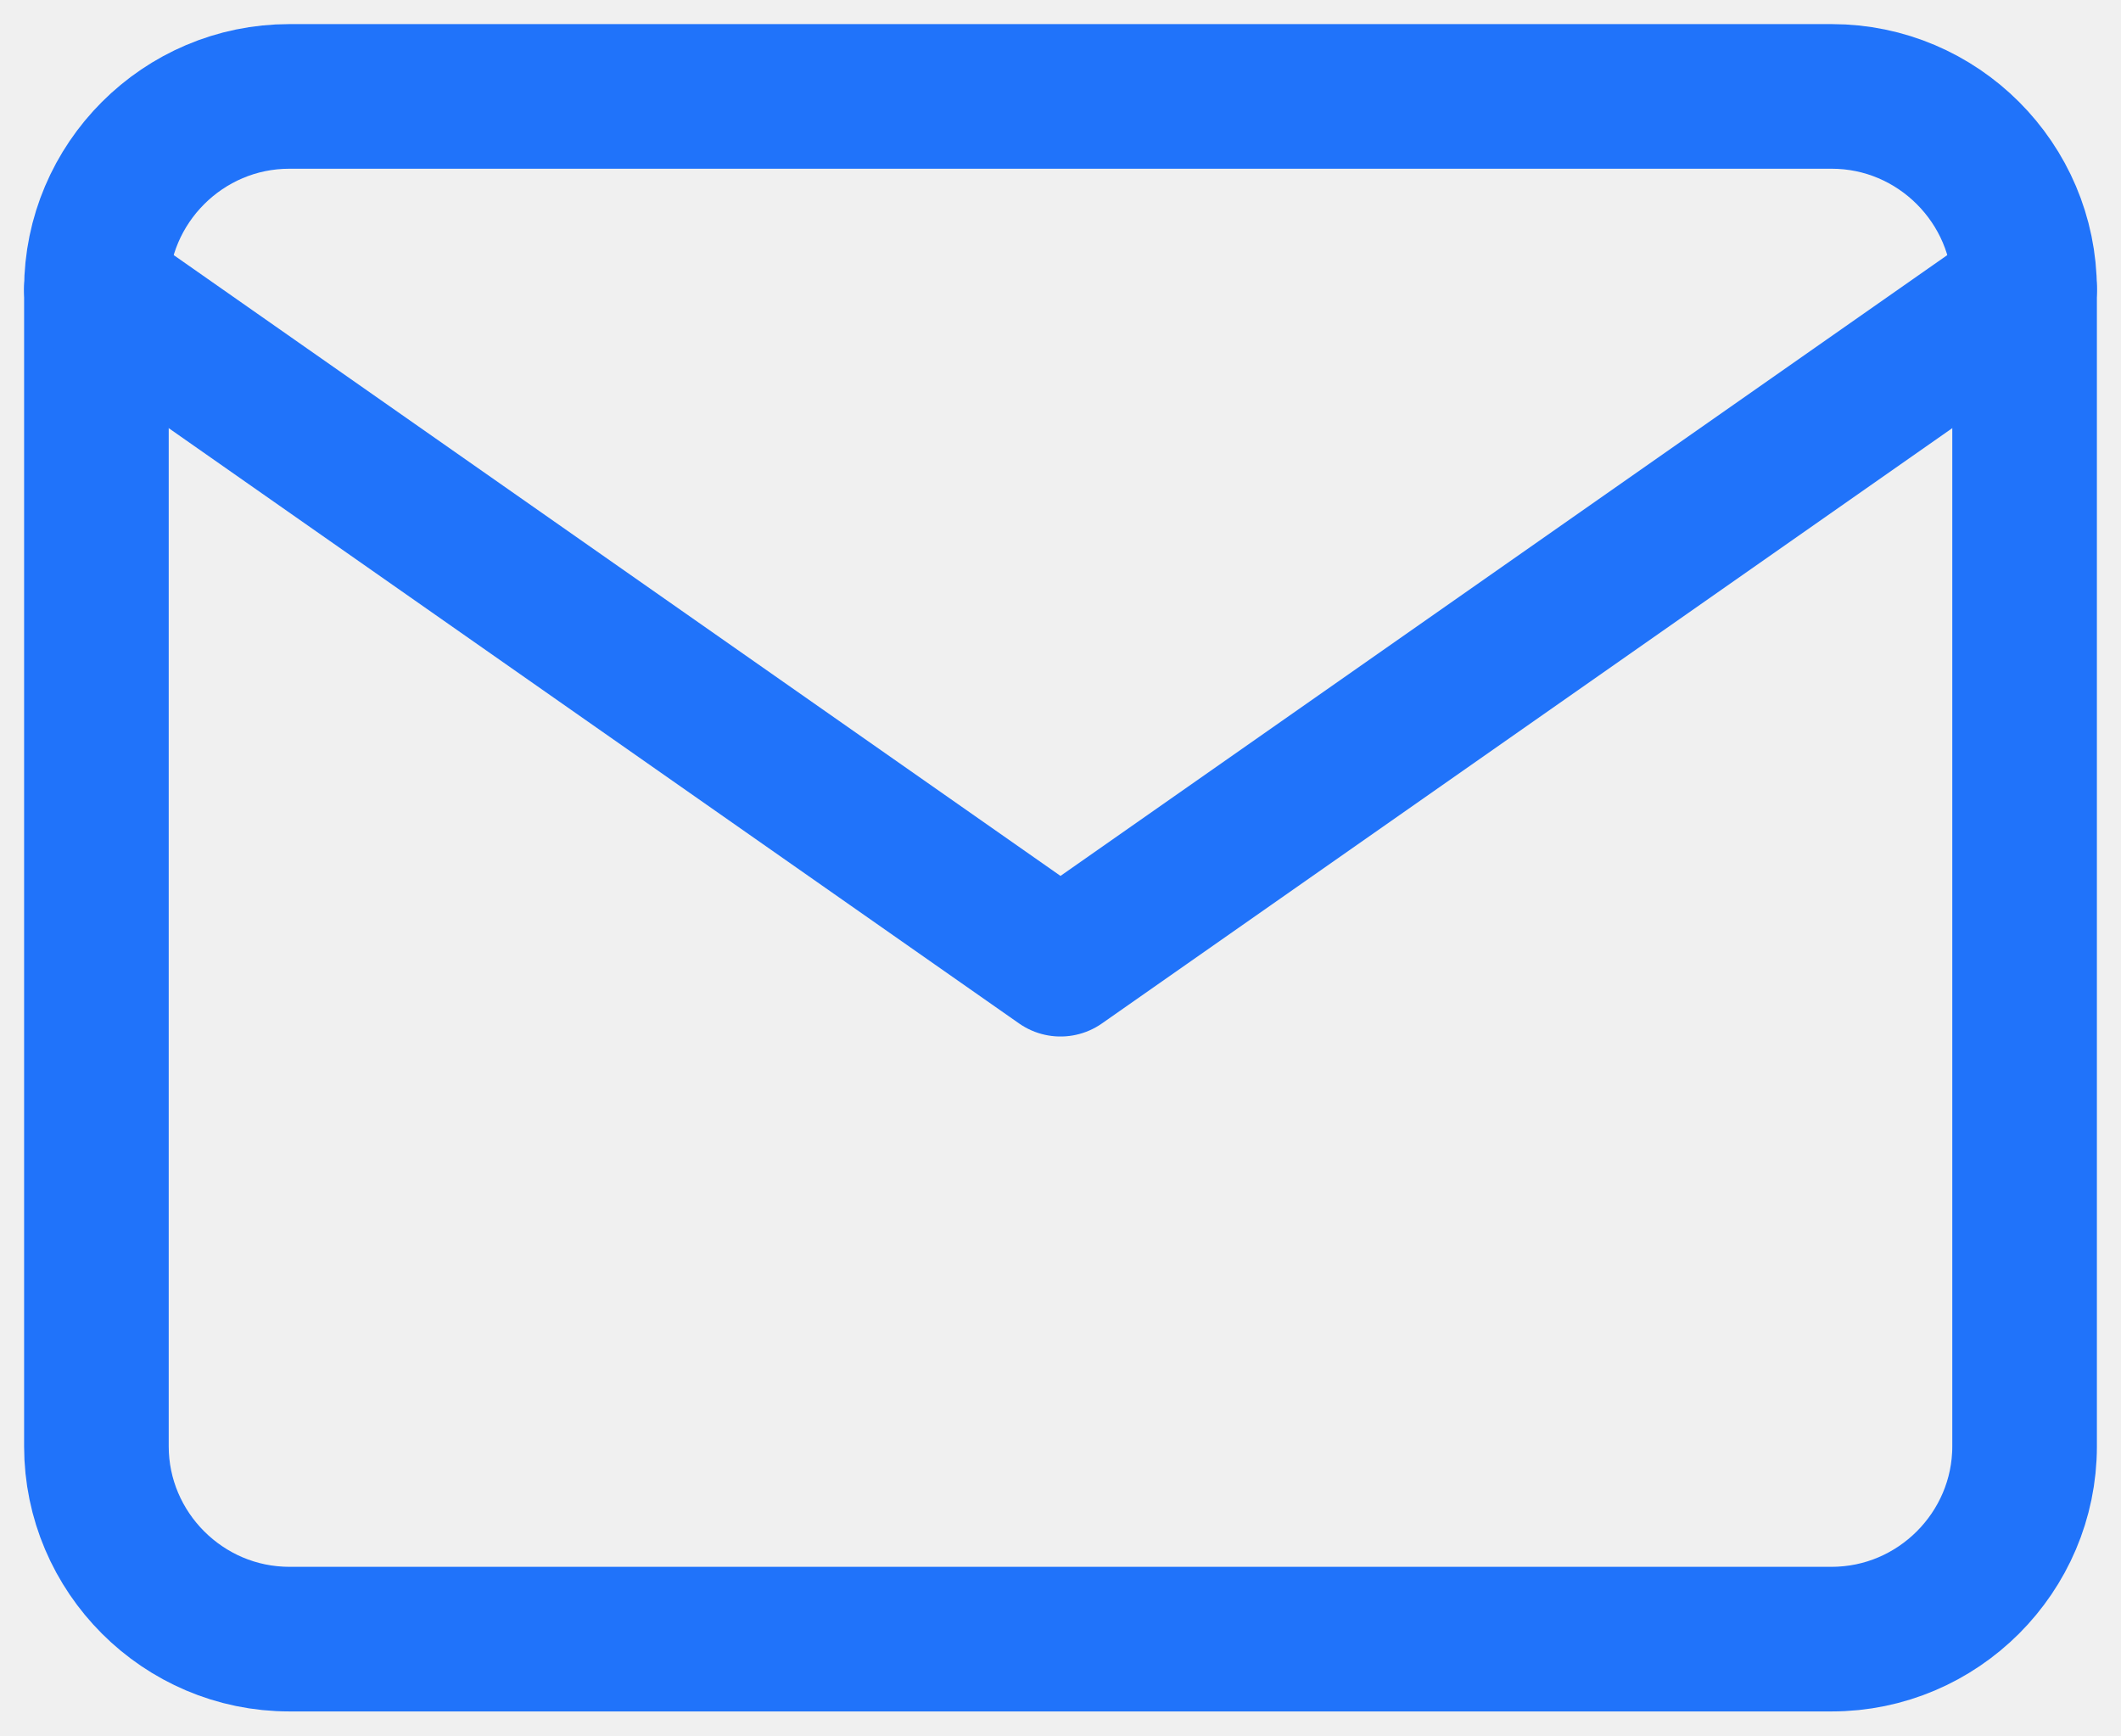
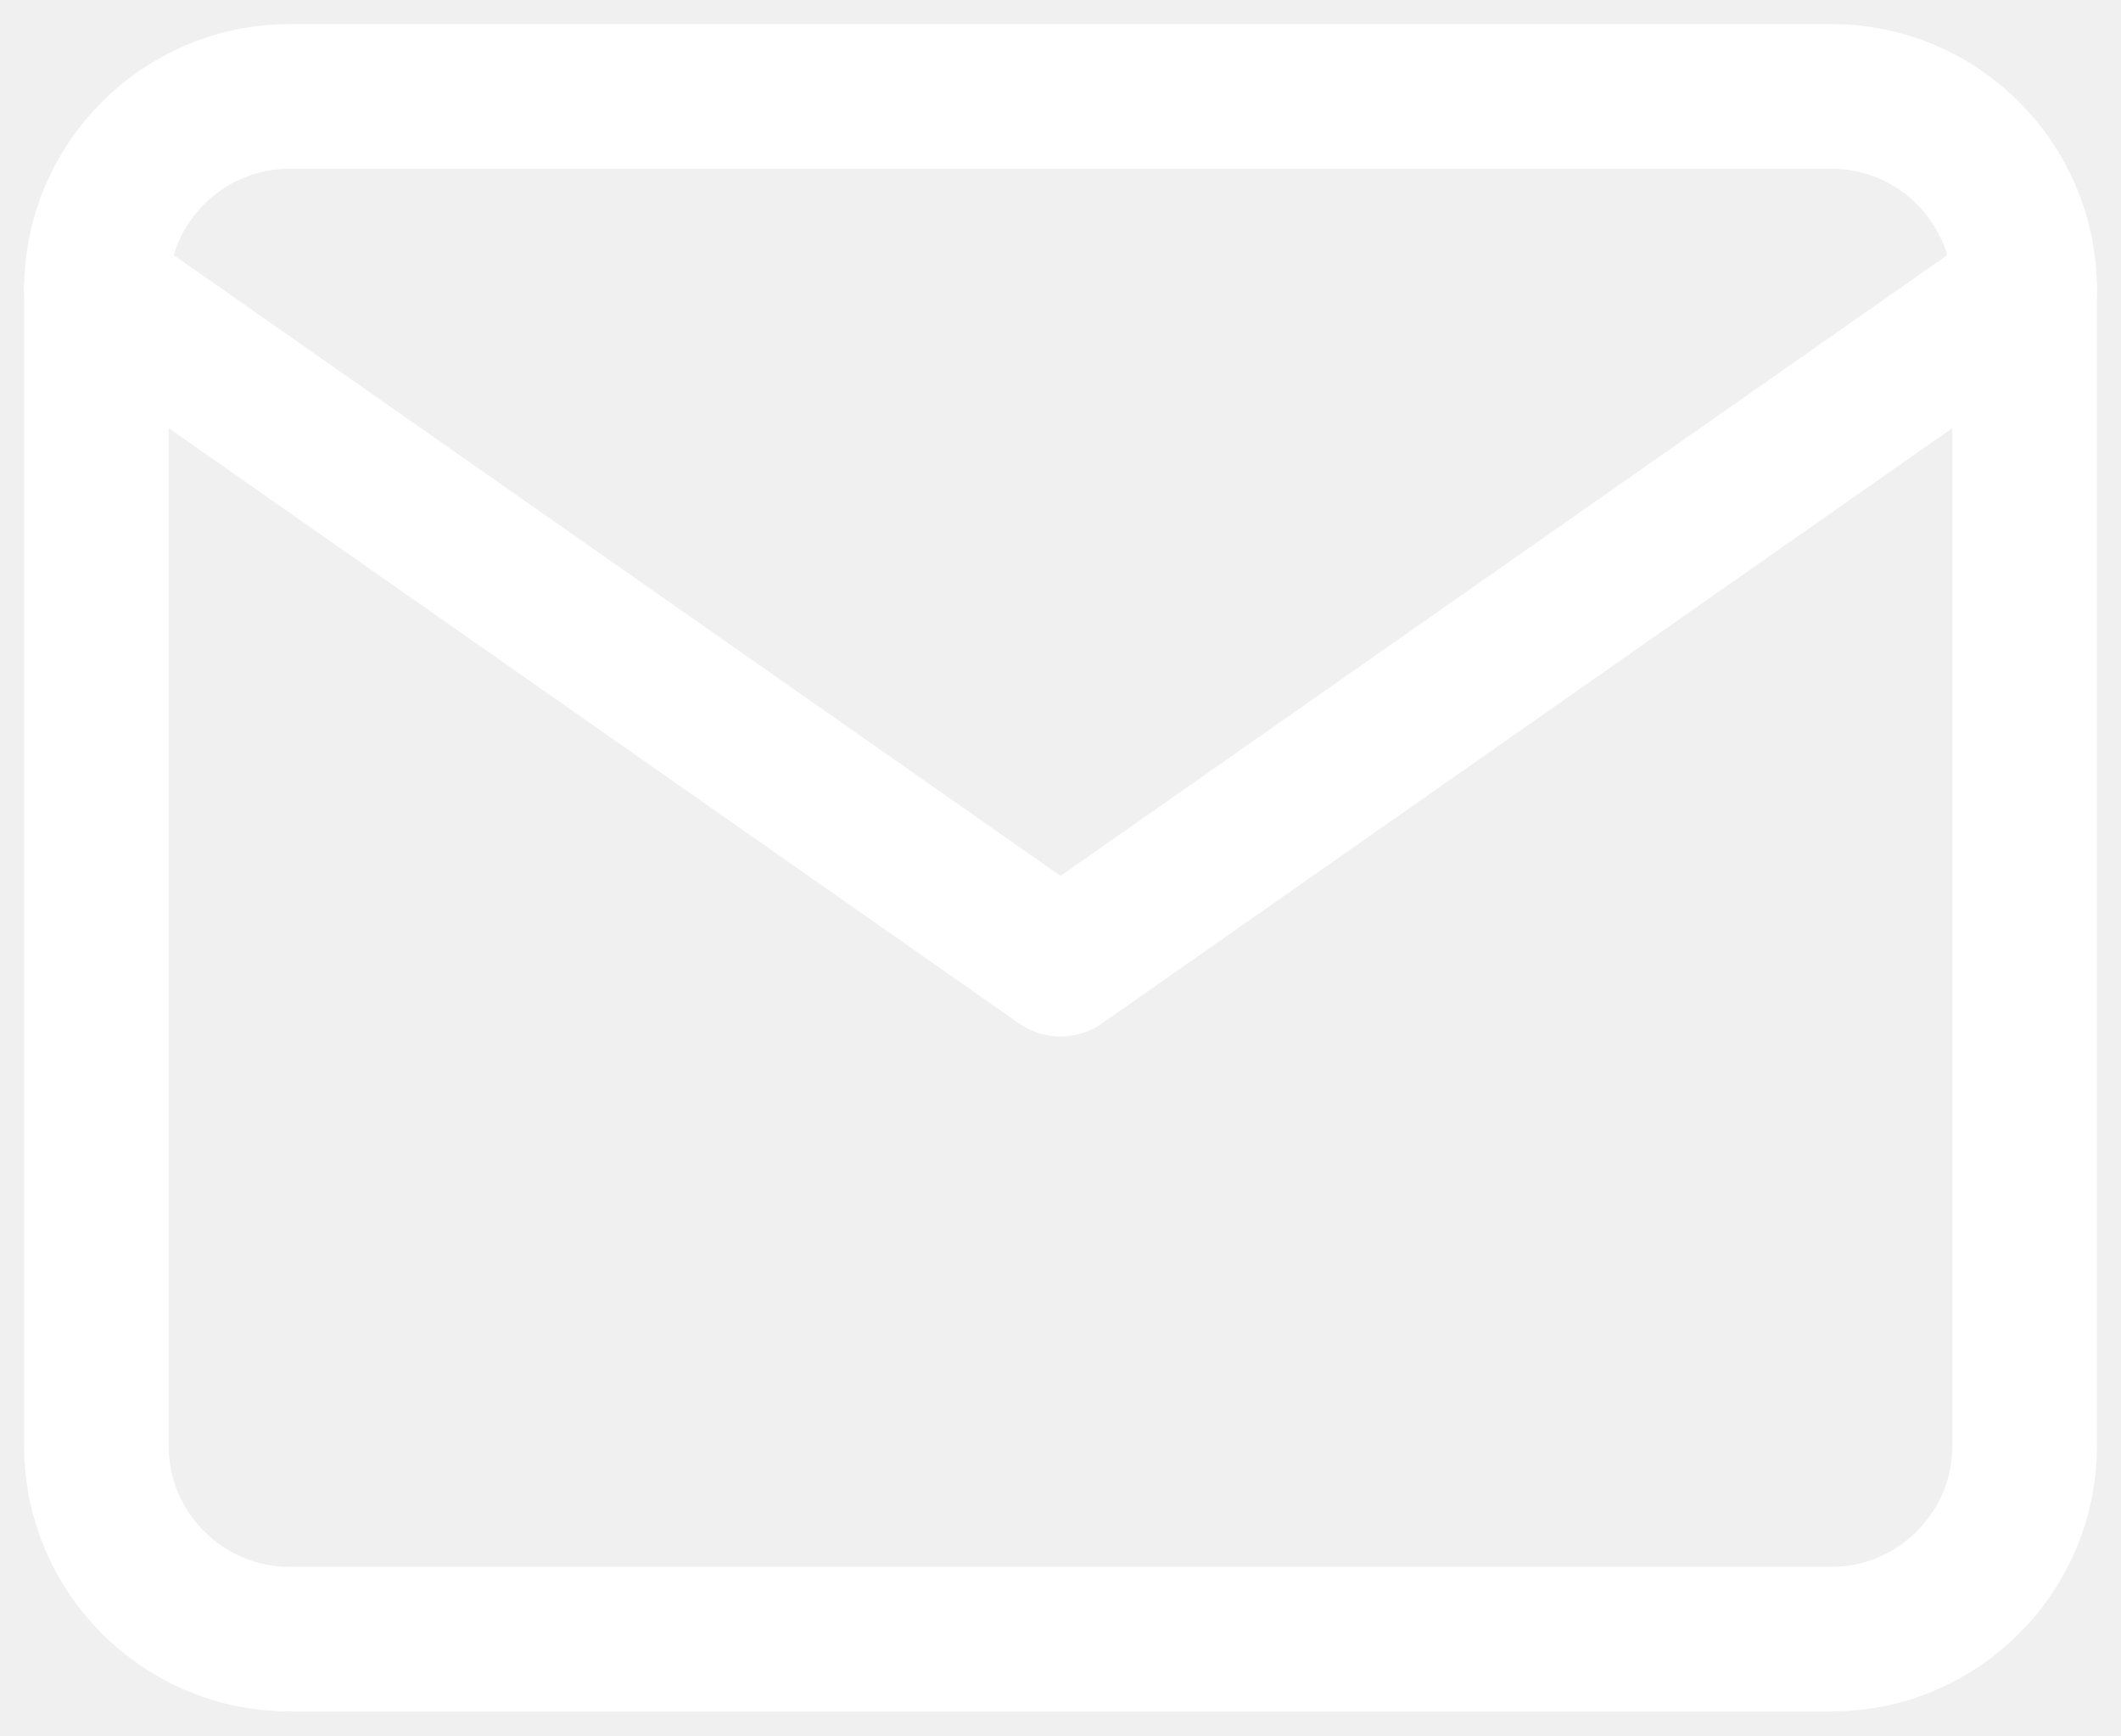
<svg xmlns="http://www.w3.org/2000/svg" width="22" height="18" viewBox="0 0 22 18" fill="none">
-   <path d="M3 1H19C20.1 1 21 1.9 21 3V15C21 16.1 20.1 17 19 17H3C1.9 17 1 16.1 1 15V3C1 1.9 1.9 1 3 1Z" stroke="#2073FA" stroke-width="1.5" stroke-linecap="round" stroke-linejoin="round" />
-   <path d="M21 3L11 10L1 3" stroke="#2073FA" stroke-width="1.5" stroke-linecap="round" stroke-linejoin="round" />
+   <path d="M3 1H19C20.1 1 21 1.9 21 3V15C21 16.1 20.1 17 19 17H3C1.9 17 1 16.1 1 15V3C1 1.9 1.9 1 3 1Z" stroke="#fff" stroke-width="1.5" stroke-linecap="round" stroke-linejoin="round" />
+   <path d="M21 3L11 10L1 3" stroke="#fff" stroke-width="1.5" stroke-linecap="round" stroke-linejoin="round" />
</svg>
